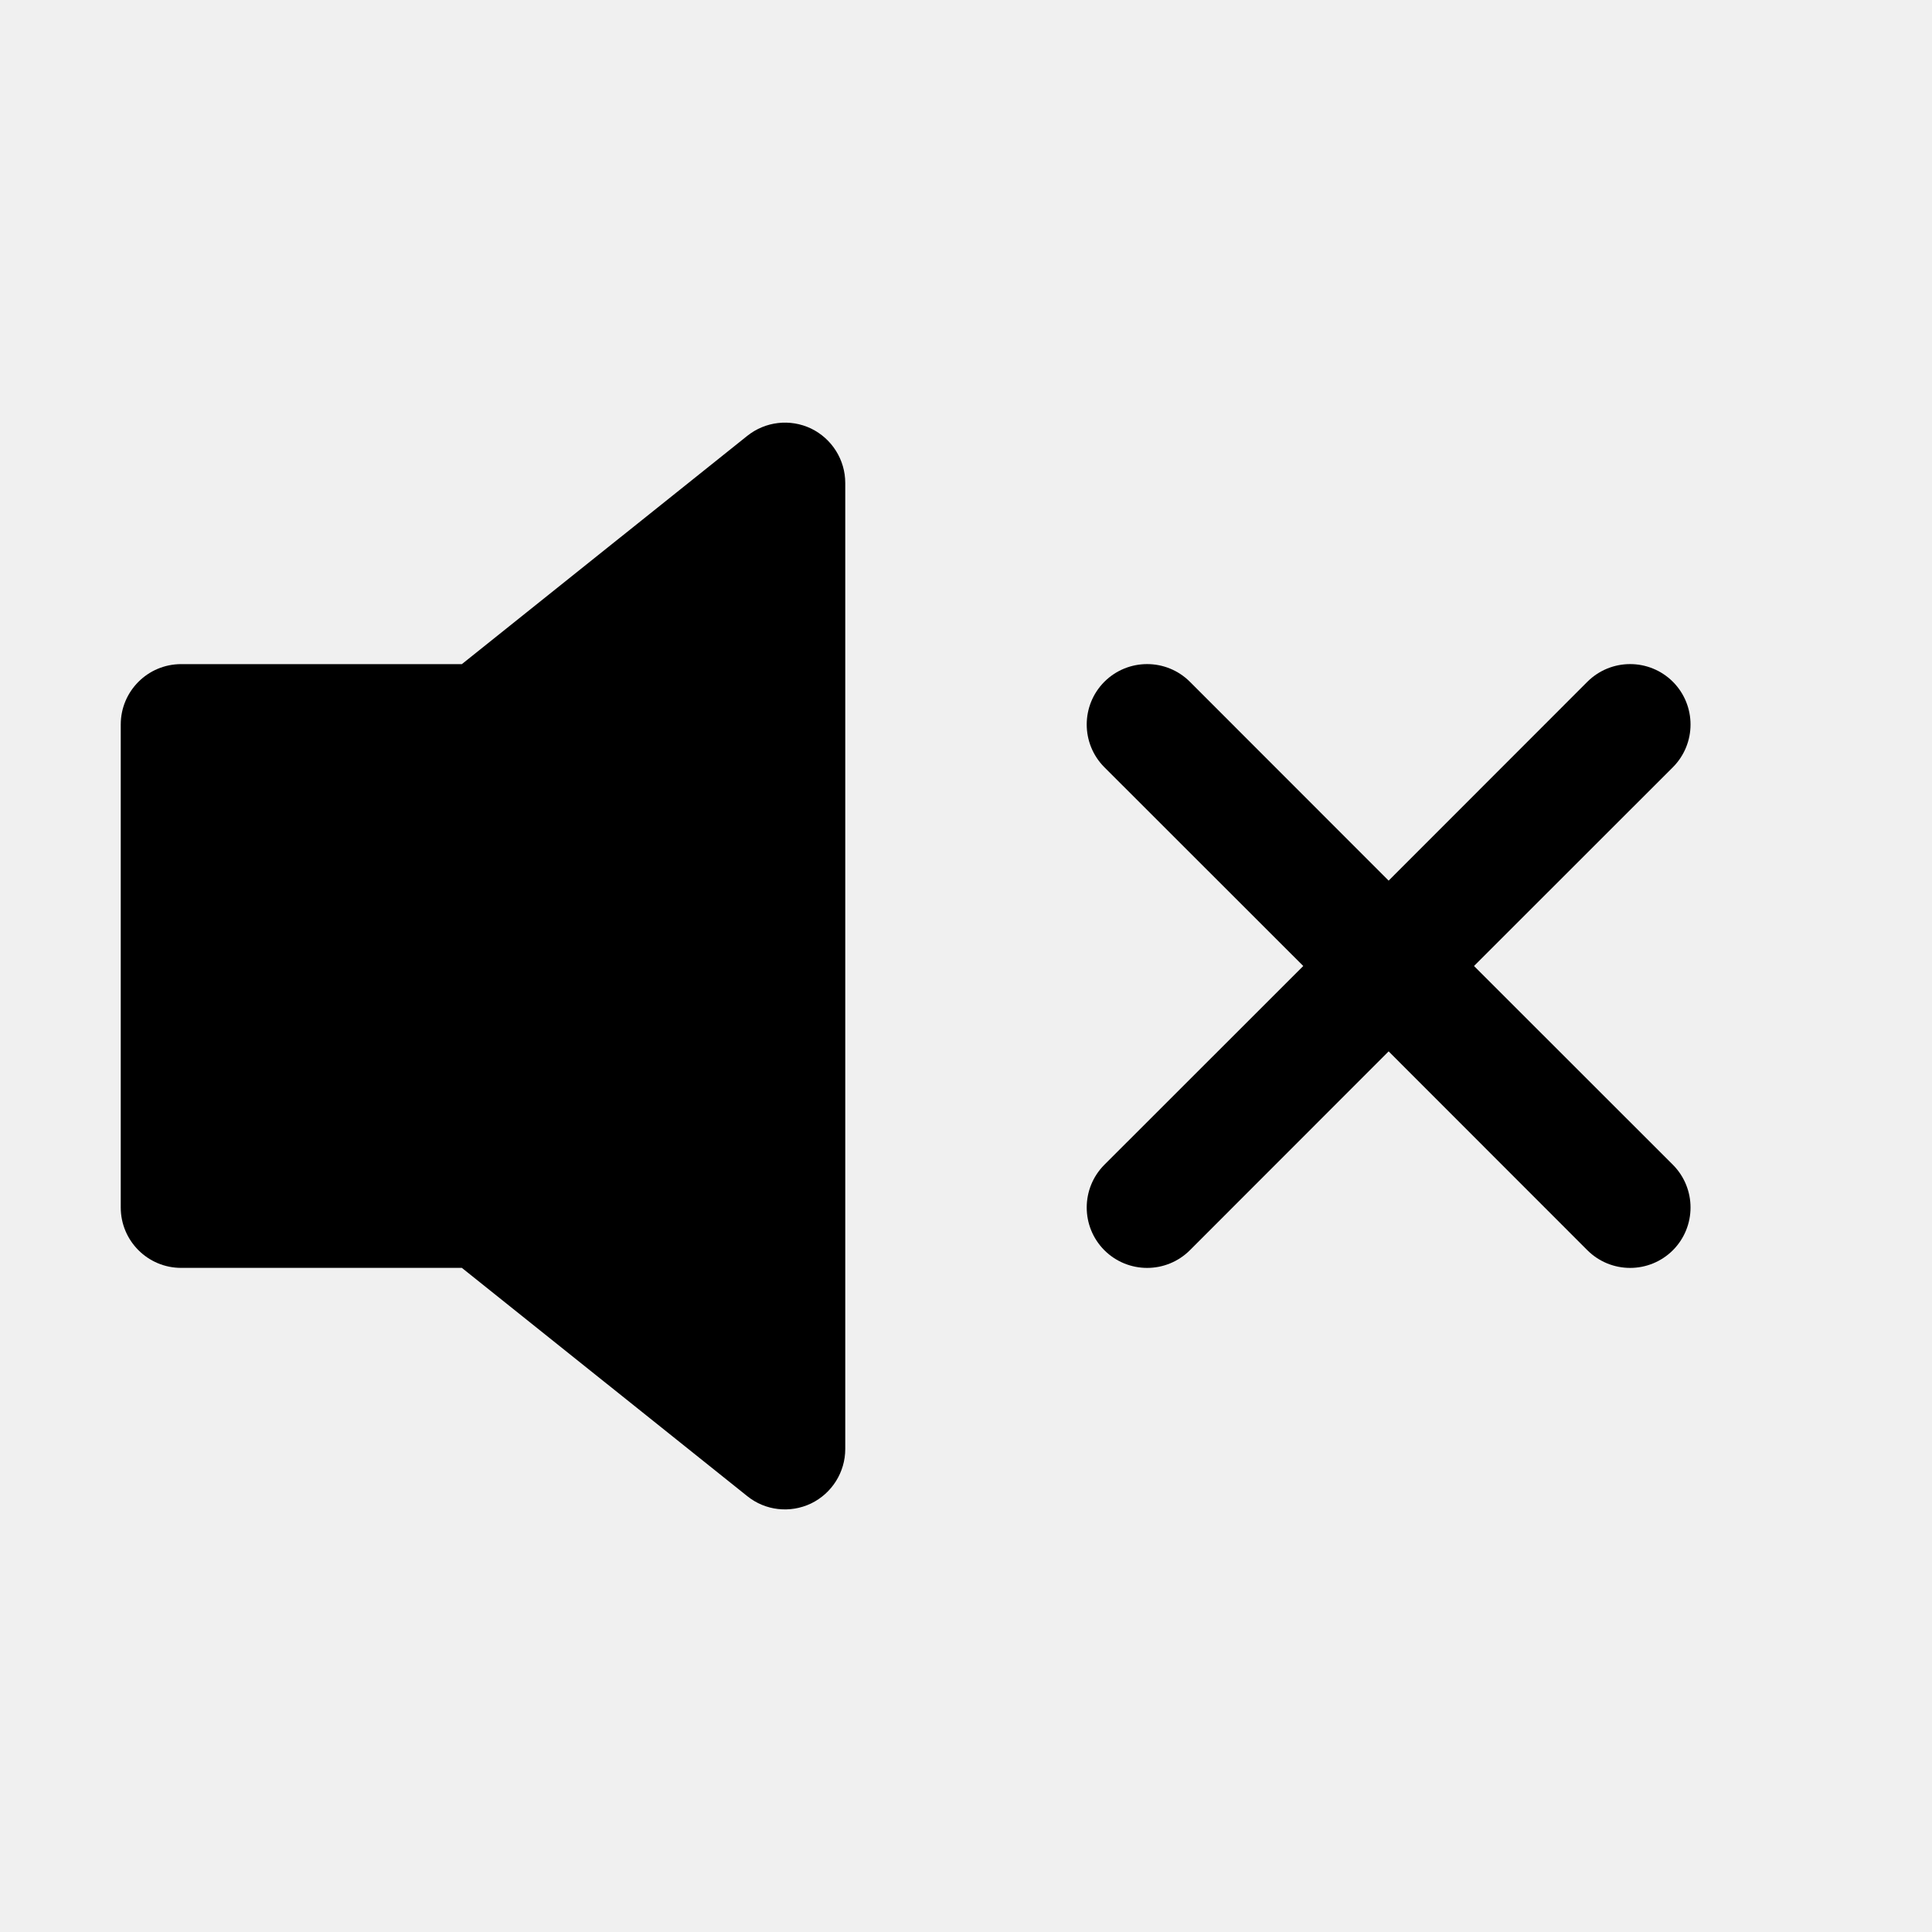
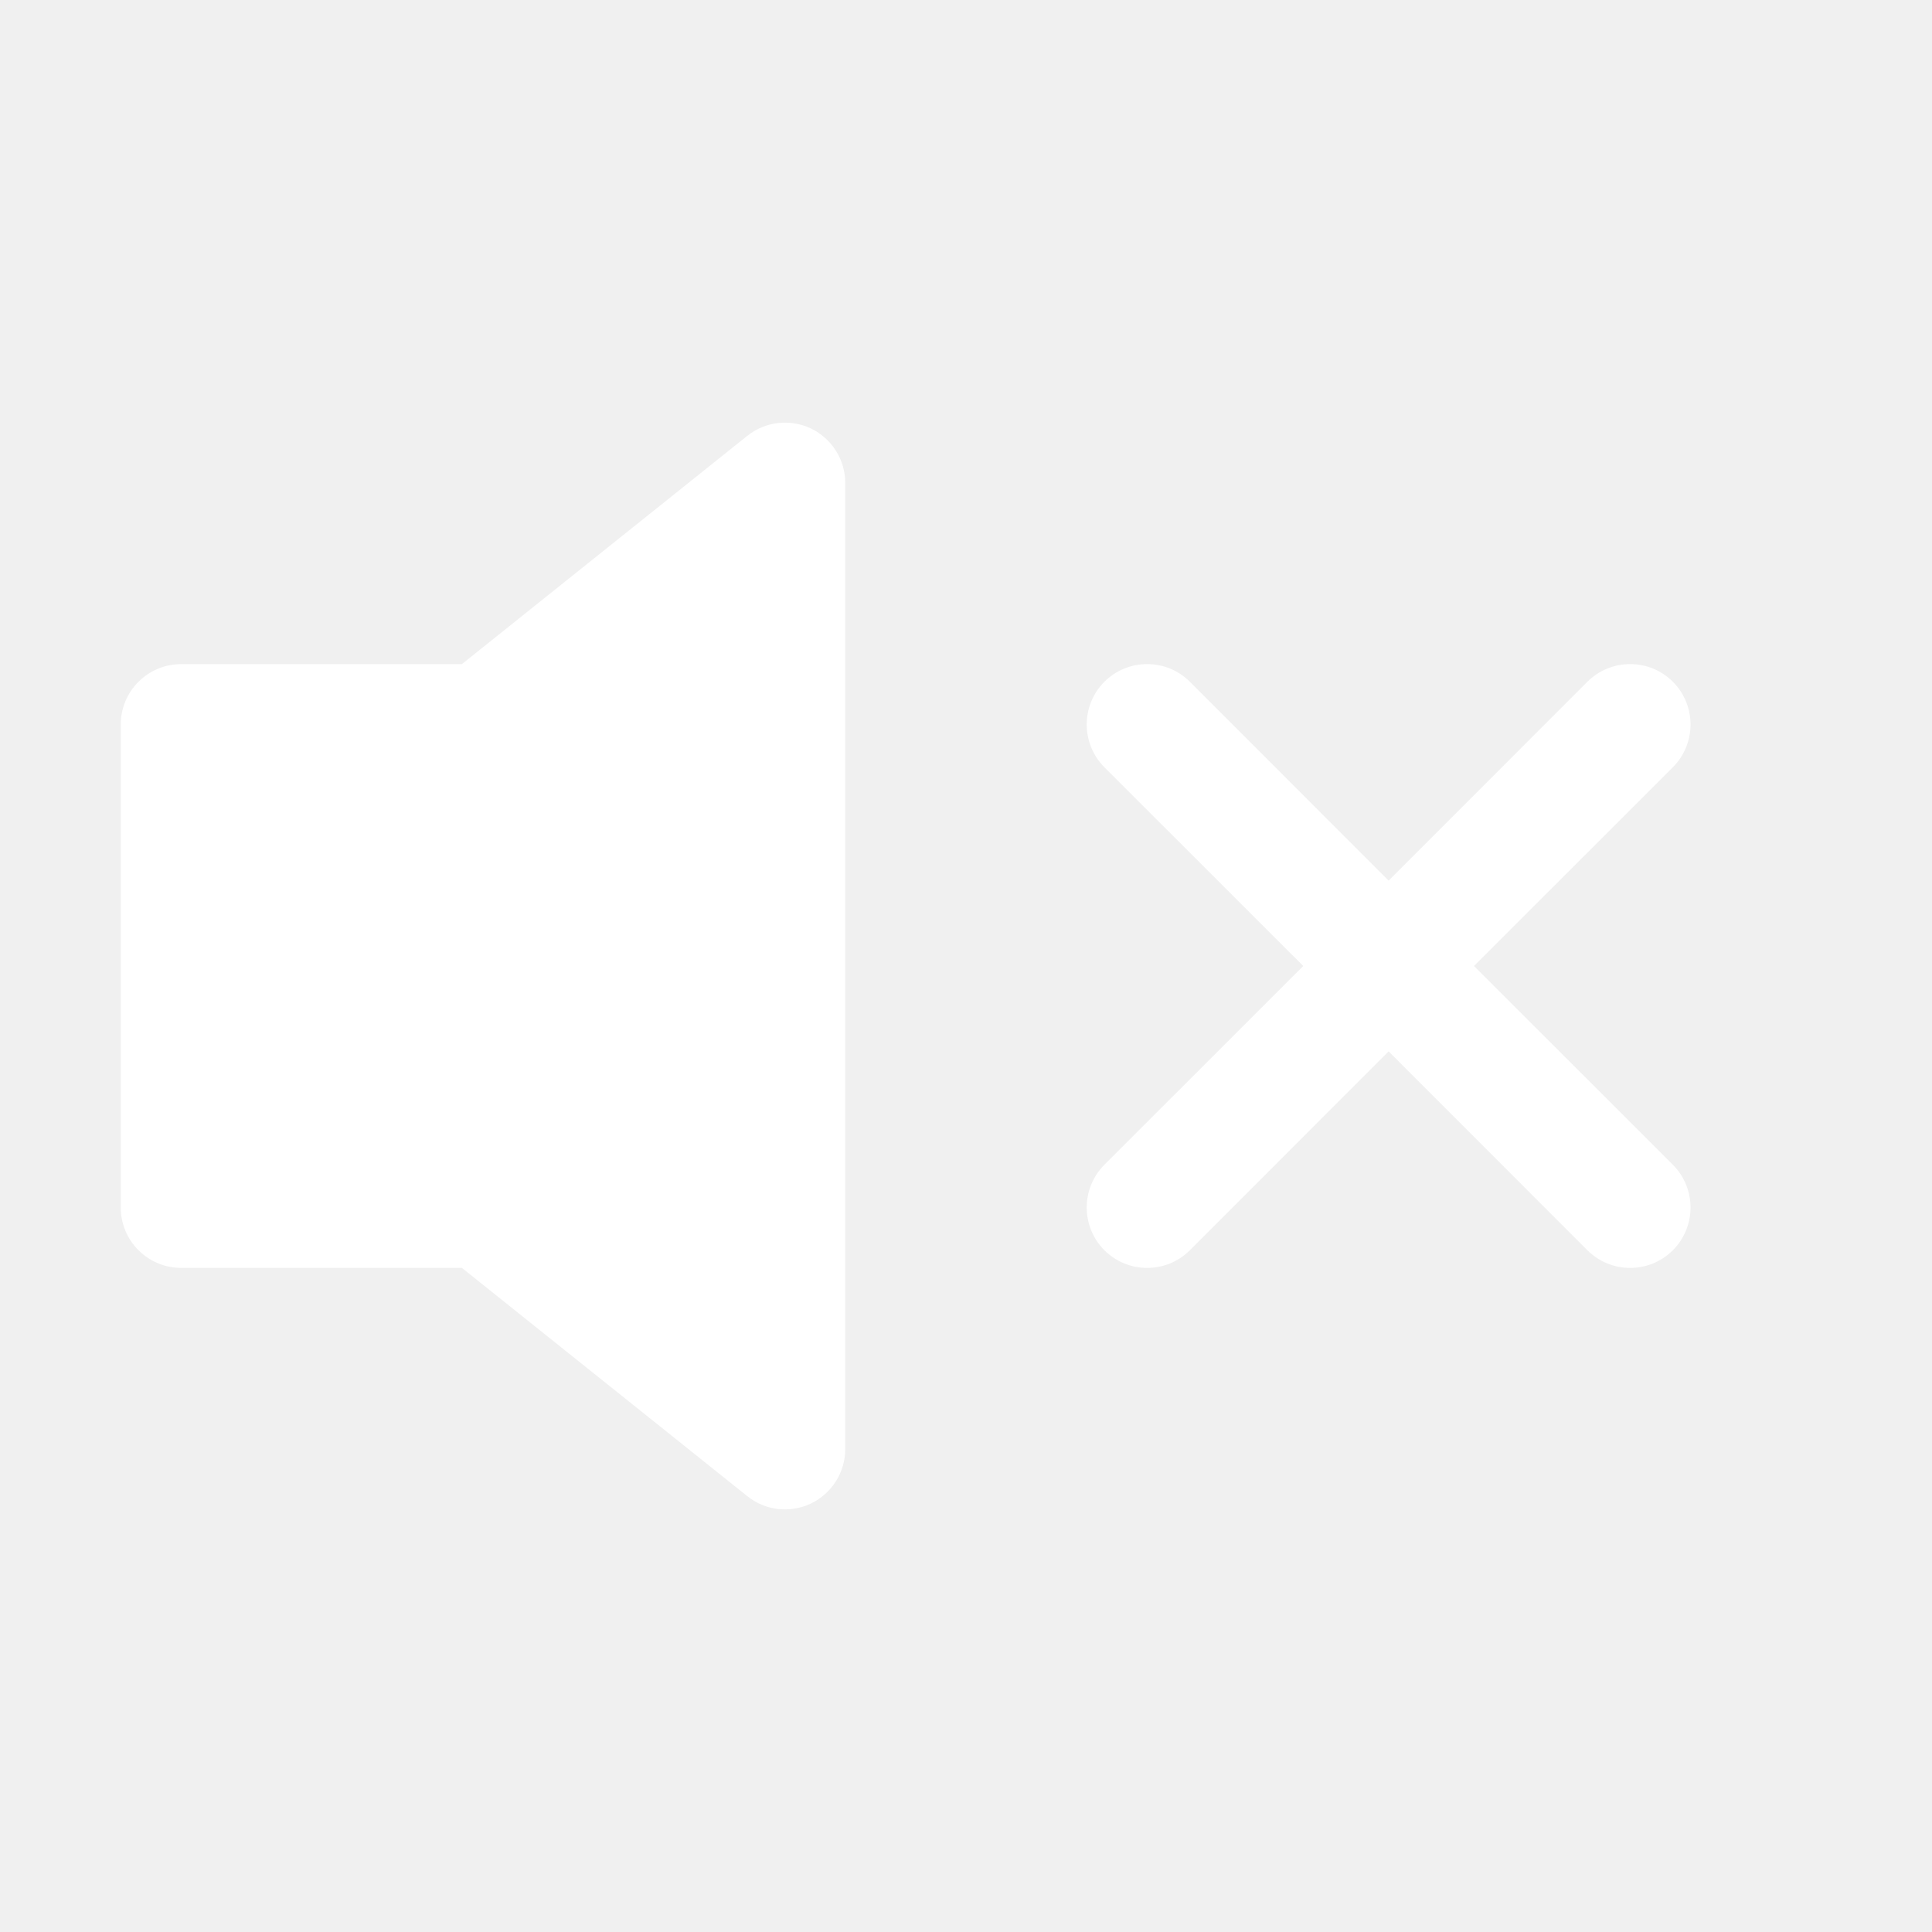
<svg xmlns="http://www.w3.org/2000/svg" width="16" height="16" viewBox="0 0 16 16" fill="none">
-   <path d="M6.717 3.549C6.89 3.633 7 3.808 7 4V12C7 12.192 6.89 12.367 6.717 12.451C6.543 12.534 6.338 12.511 6.188 12.39L3.825 10.5H1.5C1.224 10.5 1 10.276 1 10V6C1 5.724 1.224 5.5 1.5 5.5H3.825L6.188 3.61C6.338 3.49 6.543 3.466 6.717 3.549Z" fill="currentColor" />
-   <path d="M13.854 5.646C14.049 5.842 14.049 6.158 13.854 6.354L12.207 8L13.854 9.646C14.049 9.842 14.049 10.158 13.854 10.354C13.658 10.549 13.342 10.549 13.146 10.354L11.5 8.707L9.854 10.354C9.658 10.549 9.342 10.549 9.146 10.354C8.951 10.158 8.951 9.842 9.146 9.646L10.793 8L9.146 6.354C8.951 6.158 8.951 5.842 9.146 5.646C9.342 5.451 9.658 5.451 9.854 5.646L11.5 7.293L13.146 5.646C13.342 5.451 13.658 5.451 13.854 5.646Z" fill="currentColor" />
+   <path d="M6.717 3.549C6.89 3.633 7 3.808 7 4V12C7 12.192 6.89 12.367 6.717 12.451C6.543 12.534 6.338 12.511 6.188 12.39L3.825 10.5H1.5C1.224 10.5 1 10.276 1 10V6C1 5.724 1.224 5.5 1.5 5.5H3.825L6.188 3.61C6.338 3.49 6.543 3.466 6.717 3.549Z" fill="#ffffff" />
+   <path d="M13.854 5.646C14.049 5.842 14.049 6.158 13.854 6.354L12.207 8L13.854 9.646C14.049 9.842 14.049 10.158 13.854 10.354C13.658 10.549 13.342 10.549 13.146 10.354L11.5 8.707L9.854 10.354C9.658 10.549 9.342 10.549 9.146 10.354C8.951 10.158 8.951 9.842 9.146 9.646L10.793 8L9.146 6.354C8.951 6.158 8.951 5.842 9.146 5.646C9.342 5.451 9.658 5.451 9.854 5.646L11.5 7.293L13.146 5.646C13.342 5.451 13.658 5.451 13.854 5.646Z" fill="#ffffff" />
</svg>
